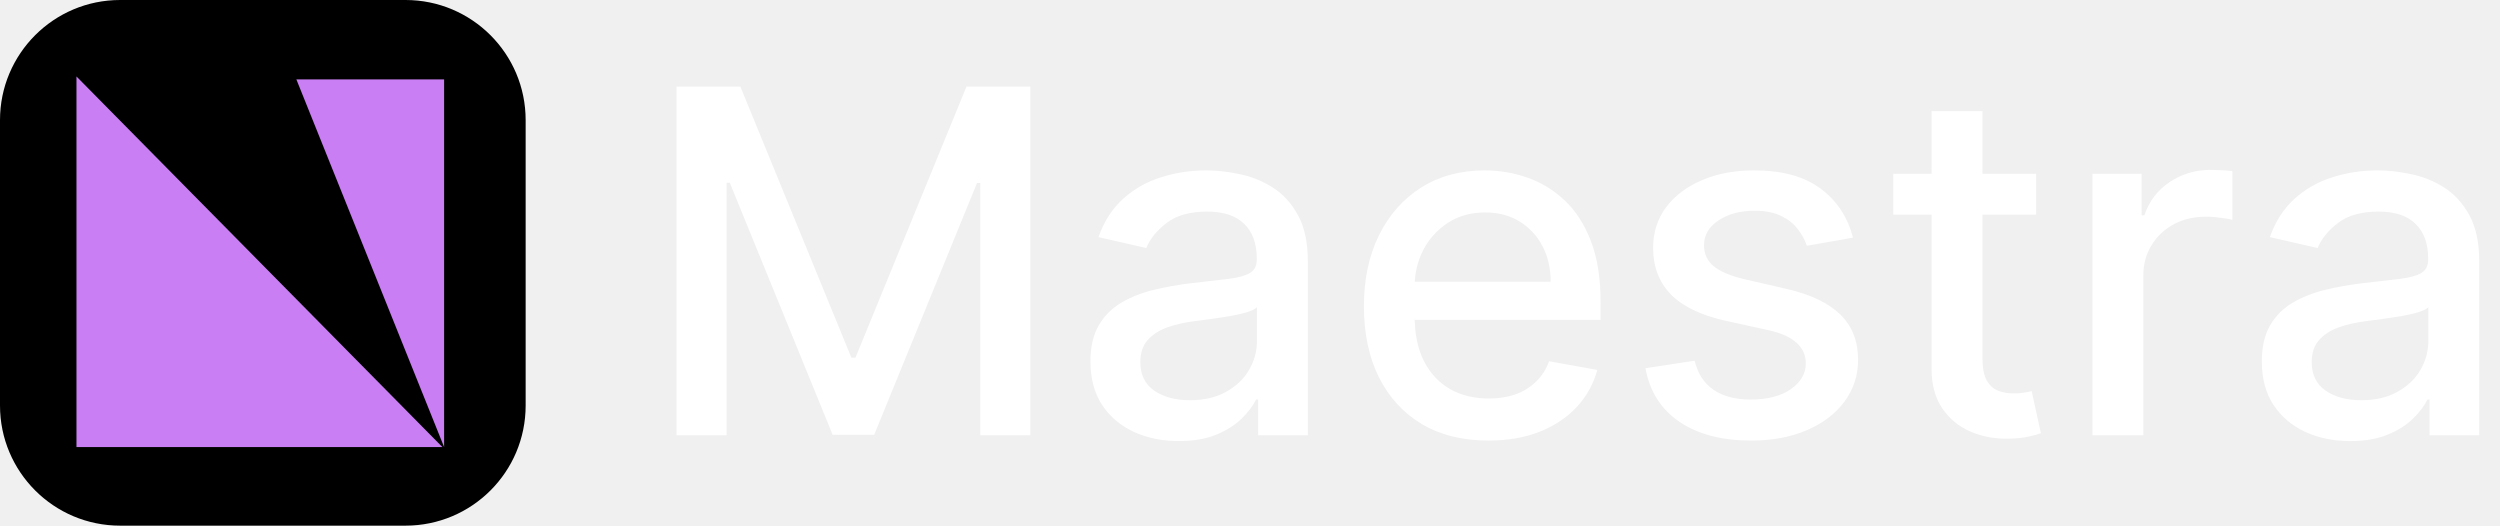
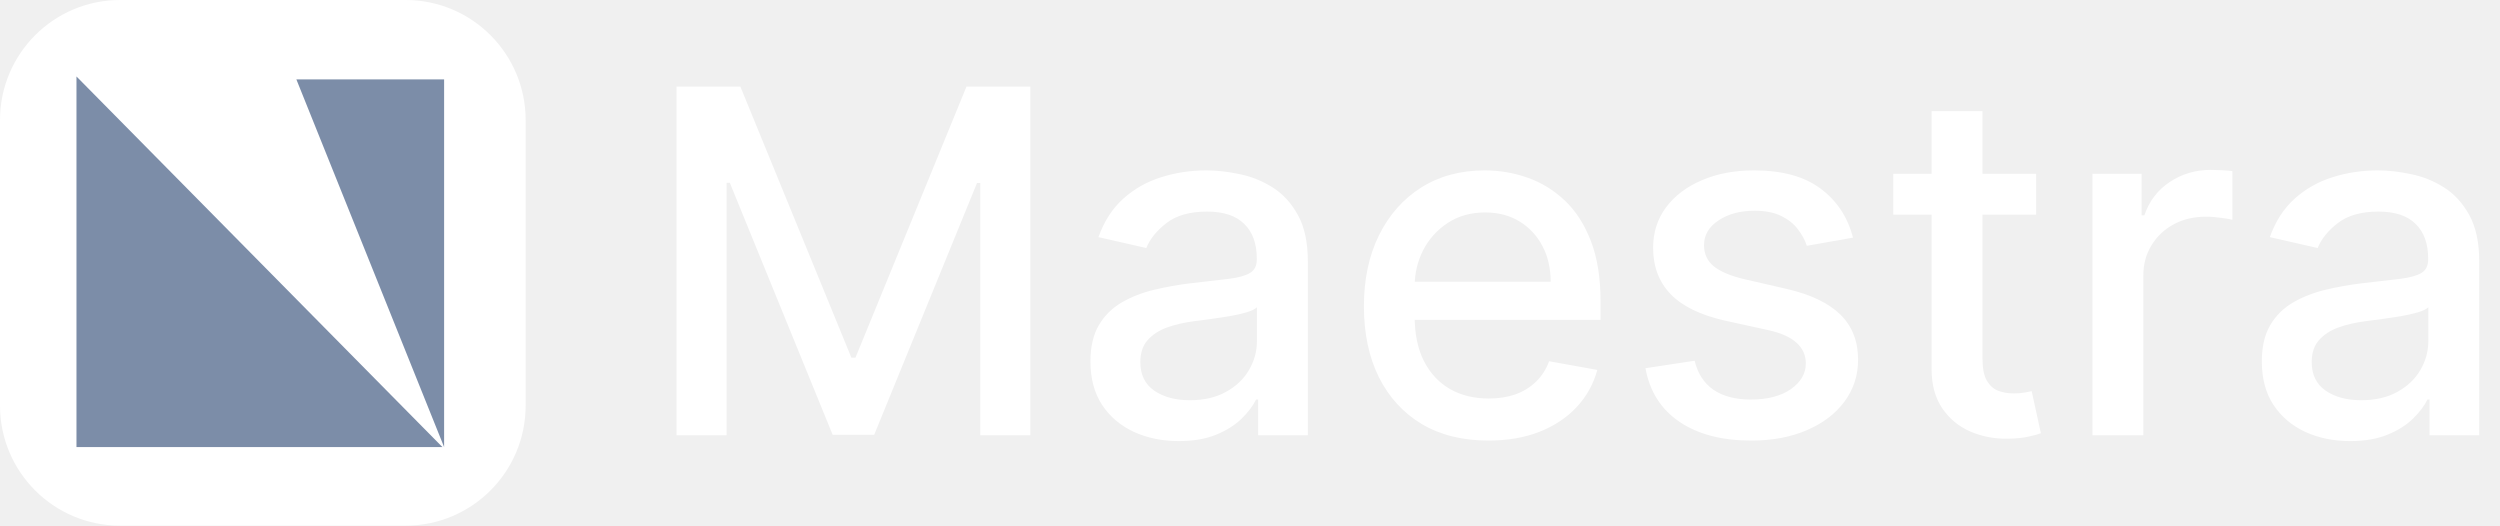
<svg xmlns="http://www.w3.org/2000/svg" viewBox="0 0 850 178.721">
-   <path d="M0 40.84C0 18.285 18.285 0 40.84 0H137.88C160.436 0 178.721 18.285 178.721 40.84V137.88C178.721 160.436 160.436 178.721 137.88 178.721H40.84C18.285 178.721 0 160.436 0 137.88V40.84Z" fill="black" />
-   <path d="M151 152L100.766 27L151 27L151 152Z" fill="#C97EF3" />
-   <path d="M150.416 152L26 152L26 26L150.416 152Z" fill="#C97EF3" />
+   <path d="M0 40.84C0 18.285 18.285 0 40.84 0H137.88C160.436 0 178.721 18.285 178.721 40.84V137.88C178.721 160.436 160.436 178.721 137.88 178.721H40.84C18.285 178.721 0 160.436 0 137.88V40.84Z" fill="#ffffff" />
+   <path d="M151 152L100.766 27L151 27L151 152Z" fill="#7c8da8" />
+   <path d="M150.416 152L26 152L26 26L150.416 152Z" fill="#7c8da8" />
  <path d="M240.024 29.454H261.73L299.47 121.605H300.859L338.599 29.454H360.306V148H343.288V62.217H342.188L307.227 147.826H293.103L258.141 62.159H257.042V148H240.024V29.454ZM410.795 149.968C405.161 149.968 400.067 148.926 395.513 146.842C390.96 144.72 387.352 141.652 384.689 137.639C382.065 133.626 380.753 128.705 380.753 122.879C380.753 117.862 381.718 113.733 383.647 110.491C385.577 107.25 388.181 104.684 391.462 102.793C394.742 100.902 398.408 99.474 402.459 98.51C406.511 97.545 410.64 96.812 414.847 96.31C420.172 95.693 424.494 95.191 427.812 94.805C431.131 94.381 433.543 93.705 435.048 92.779C436.553 91.853 437.305 90.348 437.305 88.264V87.859C437.305 82.804 435.878 78.887 433.022 76.109C430.205 73.33 425.999 71.941 420.403 71.941C414.576 71.941 409.984 73.234 406.627 75.819C403.308 78.366 401.012 81.202 399.739 84.328L383.474 80.624C385.403 75.221 388.22 70.861 391.925 67.542C395.668 64.185 399.97 61.754 404.833 60.249C409.695 58.705 414.808 57.933 420.172 57.933C423.722 57.933 427.484 58.358 431.459 59.207C435.472 60.017 439.215 61.522 442.688 63.722C446.2 65.921 449.075 69.066 451.313 73.157C453.551 77.209 454.67 82.476 454.67 88.959V148H437.768V135.844H437.074C435.955 138.083 434.276 140.282 432.038 142.443C429.8 144.604 426.925 146.399 423.413 147.826C419.902 149.254 415.695 149.968 410.795 149.968ZM414.557 136.076C419.342 136.076 423.433 135.131 426.828 133.24C430.263 131.349 432.868 128.879 434.643 125.831C436.456 122.743 437.363 119.444 437.363 115.933V104.472C436.746 105.089 435.55 105.668 433.774 106.208C432.038 106.71 430.051 107.154 427.812 107.539C425.574 107.887 423.394 108.215 421.272 108.523C419.149 108.794 417.374 109.025 415.946 109.218C412.589 109.643 409.521 110.356 406.743 111.36C404.003 112.363 401.803 113.81 400.144 115.701C398.523 117.553 397.713 120.023 397.713 123.11C397.713 127.393 399.295 130.635 402.459 132.835C405.624 134.996 409.656 136.076 414.557 136.076ZM516.041 149.794C507.282 149.794 499.738 147.923 493.409 144.18C487.119 140.398 482.257 135.092 478.822 128.262C475.426 121.393 473.729 113.347 473.729 104.124C473.729 95.017 475.426 86.991 478.822 80.045C482.257 73.099 487.042 67.677 493.177 63.779C499.352 59.882 506.568 57.933 514.826 57.933C519.842 57.933 524.705 58.763 529.412 60.422C534.12 62.082 538.346 64.686 542.089 68.237C545.832 71.787 548.784 76.398 550.945 82.071C553.106 87.705 554.187 94.554 554.187 102.619V108.755H483.511V95.789H537.227C537.227 91.236 536.301 87.203 534.448 83.691C532.596 80.141 529.991 77.344 526.634 75.298C523.315 73.253 519.418 72.231 514.942 72.231C510.079 72.231 505.835 73.427 502.207 75.819C498.618 78.173 495.84 81.26 493.872 85.081C491.943 88.862 490.978 92.972 490.978 97.41V107.539C490.978 113.482 492.02 118.537 494.104 122.705C496.226 126.873 499.178 130.056 502.96 132.256C506.741 134.417 511.16 135.497 516.215 135.497C519.495 135.497 522.486 135.034 525.187 134.108C527.888 133.143 530.223 131.715 532.191 129.825C534.159 127.934 535.664 125.599 536.706 122.821L553.087 125.773C551.775 130.596 549.421 134.822 546.025 138.449C542.668 142.038 538.442 144.836 533.349 146.842C528.293 148.81 522.524 149.794 516.041 149.794ZM640.013 80.797L624.327 83.576C623.671 81.569 622.629 79.659 621.201 77.845C619.812 76.031 617.921 74.546 615.529 73.388C613.136 72.231 610.146 71.652 606.557 71.652C601.656 71.652 597.565 72.751 594.285 74.951C591.005 77.112 589.365 79.91 589.365 83.344C589.365 86.316 590.465 88.708 592.665 90.522C594.864 92.335 598.414 93.821 603.315 94.979L617.439 98.22C625.62 100.111 631.717 103.025 635.73 106.961C639.743 110.897 641.75 116.01 641.75 122.3C641.75 127.625 640.206 132.371 637.119 136.539C634.071 140.668 629.807 143.91 624.327 146.263C618.886 148.617 612.577 149.794 605.399 149.794C595.443 149.794 587.32 147.672 581.03 143.427C574.74 139.144 570.881 133.066 569.453 125.194L586.182 122.647C587.224 127.008 589.365 130.307 592.607 132.545C595.848 134.745 600.074 135.844 605.283 135.844C610.956 135.844 615.49 134.667 618.886 132.314C622.282 129.921 623.98 127.008 623.98 123.573C623.98 120.795 622.938 118.46 620.854 116.569C618.809 114.678 615.664 113.251 611.419 112.286L596.369 108.987C588.073 107.096 581.937 104.086 577.962 99.957C574.026 95.828 572.058 90.599 572.058 84.27C572.058 79.022 573.525 74.43 576.457 70.494C579.39 66.558 583.442 63.49 588.613 61.291C593.784 59.052 599.707 57.933 606.383 57.933C615.992 57.933 623.555 60.017 629.073 64.185C634.592 68.314 638.238 73.851 640.013 80.797ZM702.282 59.091V72.983H653.717V59.091H702.282ZM666.741 37.79H684.048V121.895C684.048 125.252 684.55 127.779 685.553 129.477C686.557 131.137 687.849 132.275 689.431 132.892C691.052 133.471 692.808 133.761 694.699 133.761C696.088 133.761 697.304 133.664 698.346 133.471C699.387 133.278 700.198 133.124 700.777 133.008L703.902 147.305C702.899 147.691 701.471 148.077 699.619 148.463C697.767 148.888 695.451 149.119 692.673 149.158C688.119 149.235 683.875 148.424 679.939 146.727C676.002 145.029 672.819 142.405 670.388 138.854C667.957 135.304 666.741 130.847 666.741 125.483V37.79ZM721.427 148V59.091H738.155V73.215H739.081C740.702 68.429 743.557 64.667 747.648 61.927C751.777 59.149 756.446 57.76 761.656 57.76C762.736 57.76 764.01 57.798 765.476 57.875C766.981 57.953 768.158 58.049 769.007 58.165V74.719C768.312 74.526 767.077 74.314 765.302 74.083C763.527 73.813 761.752 73.678 759.977 73.678C755.887 73.678 752.24 74.546 749.037 76.282C745.873 77.98 743.364 80.353 741.512 83.402C739.66 86.412 738.734 89.846 738.734 93.705V148H721.427ZM809.062 149.968C803.428 149.968 798.334 148.926 793.781 146.842C789.227 144.72 785.619 141.652 782.957 137.639C780.333 133.626 779.021 128.705 779.021 122.879C779.021 117.862 779.985 113.733 781.915 110.491C783.844 107.25 786.449 104.684 789.729 102.793C793.009 100.902 796.675 99.474 800.727 98.51C804.779 97.545 808.908 96.812 813.114 96.31C818.439 95.693 822.761 95.191 826.08 94.805C829.399 94.381 831.81 93.705 833.315 92.779C834.82 91.853 835.573 90.348 835.573 88.264V87.859C835.573 82.804 834.145 78.887 831.29 76.109C828.473 73.33 824.266 71.941 818.671 71.941C812.844 71.941 808.252 73.234 804.895 75.819C801.576 78.366 799.28 81.202 798.006 84.328L781.741 80.624C783.671 75.221 786.488 70.861 790.192 67.542C793.935 64.185 798.238 61.754 803.1 60.249C807.962 58.705 813.075 57.933 818.439 57.933C821.99 57.933 825.752 58.358 829.727 59.207C833.74 60.017 837.483 61.522 840.956 63.722C844.468 65.921 847.343 69.066 849.581 73.157C851.819 77.209 852.938 82.476 852.938 88.959V148H836.036V135.844H835.341C834.222 138.083 832.544 140.282 830.305 142.443C828.067 144.604 825.192 146.399 821.681 147.826C818.169 149.254 813.963 149.968 809.062 149.968ZM812.825 136.076C817.61 136.076 821.7 135.131 825.096 133.24C828.53 131.349 831.135 128.879 832.91 125.831C834.724 122.743 835.631 119.444 835.631 115.933V104.472C835.013 105.089 833.817 105.668 832.042 106.208C830.305 106.71 828.318 107.154 826.08 107.539C823.842 107.887 821.662 108.215 819.539 108.523C817.417 108.794 815.642 109.025 814.214 109.218C810.857 109.643 807.789 110.356 805.01 111.36C802.271 112.363 800.071 113.81 798.412 115.701C796.791 117.553 795.981 120.023 795.981 123.11C795.981 127.393 797.563 130.635 800.727 132.835C803.891 134.996 807.924 136.076 812.825 136.076Z" fill="#FFFFFF" transform="translate(-10 0)" />
</svg>
